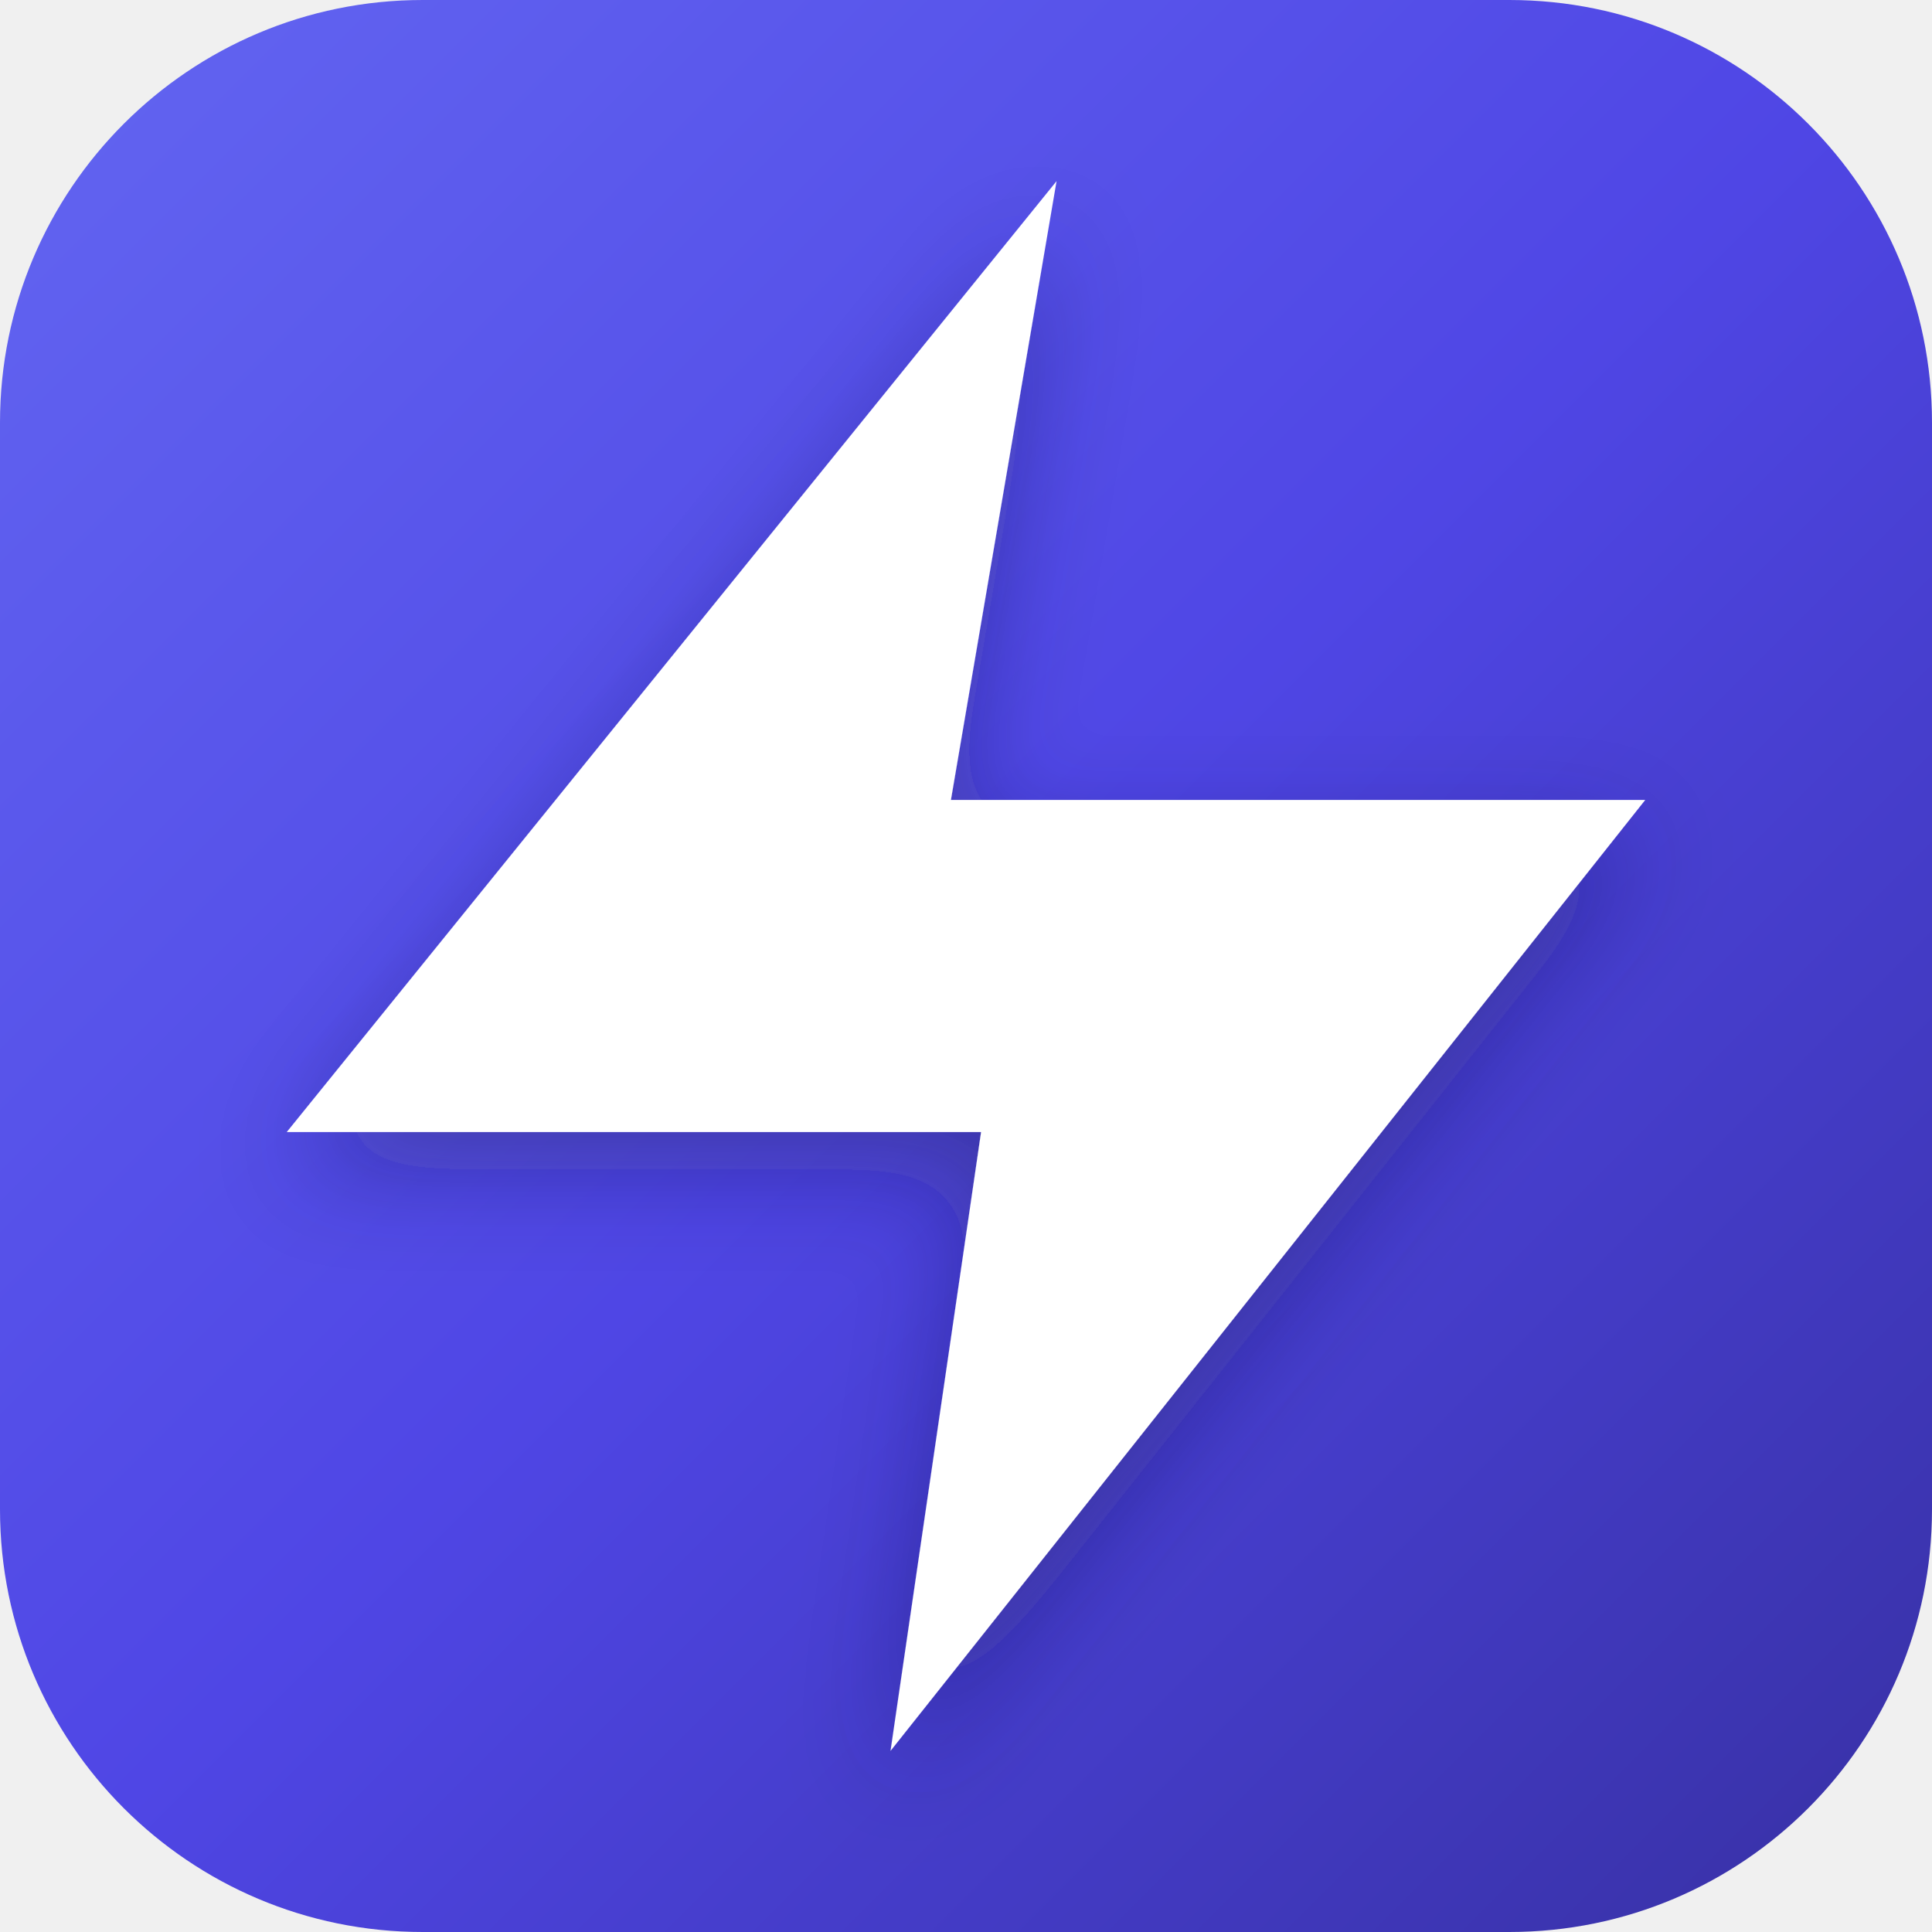
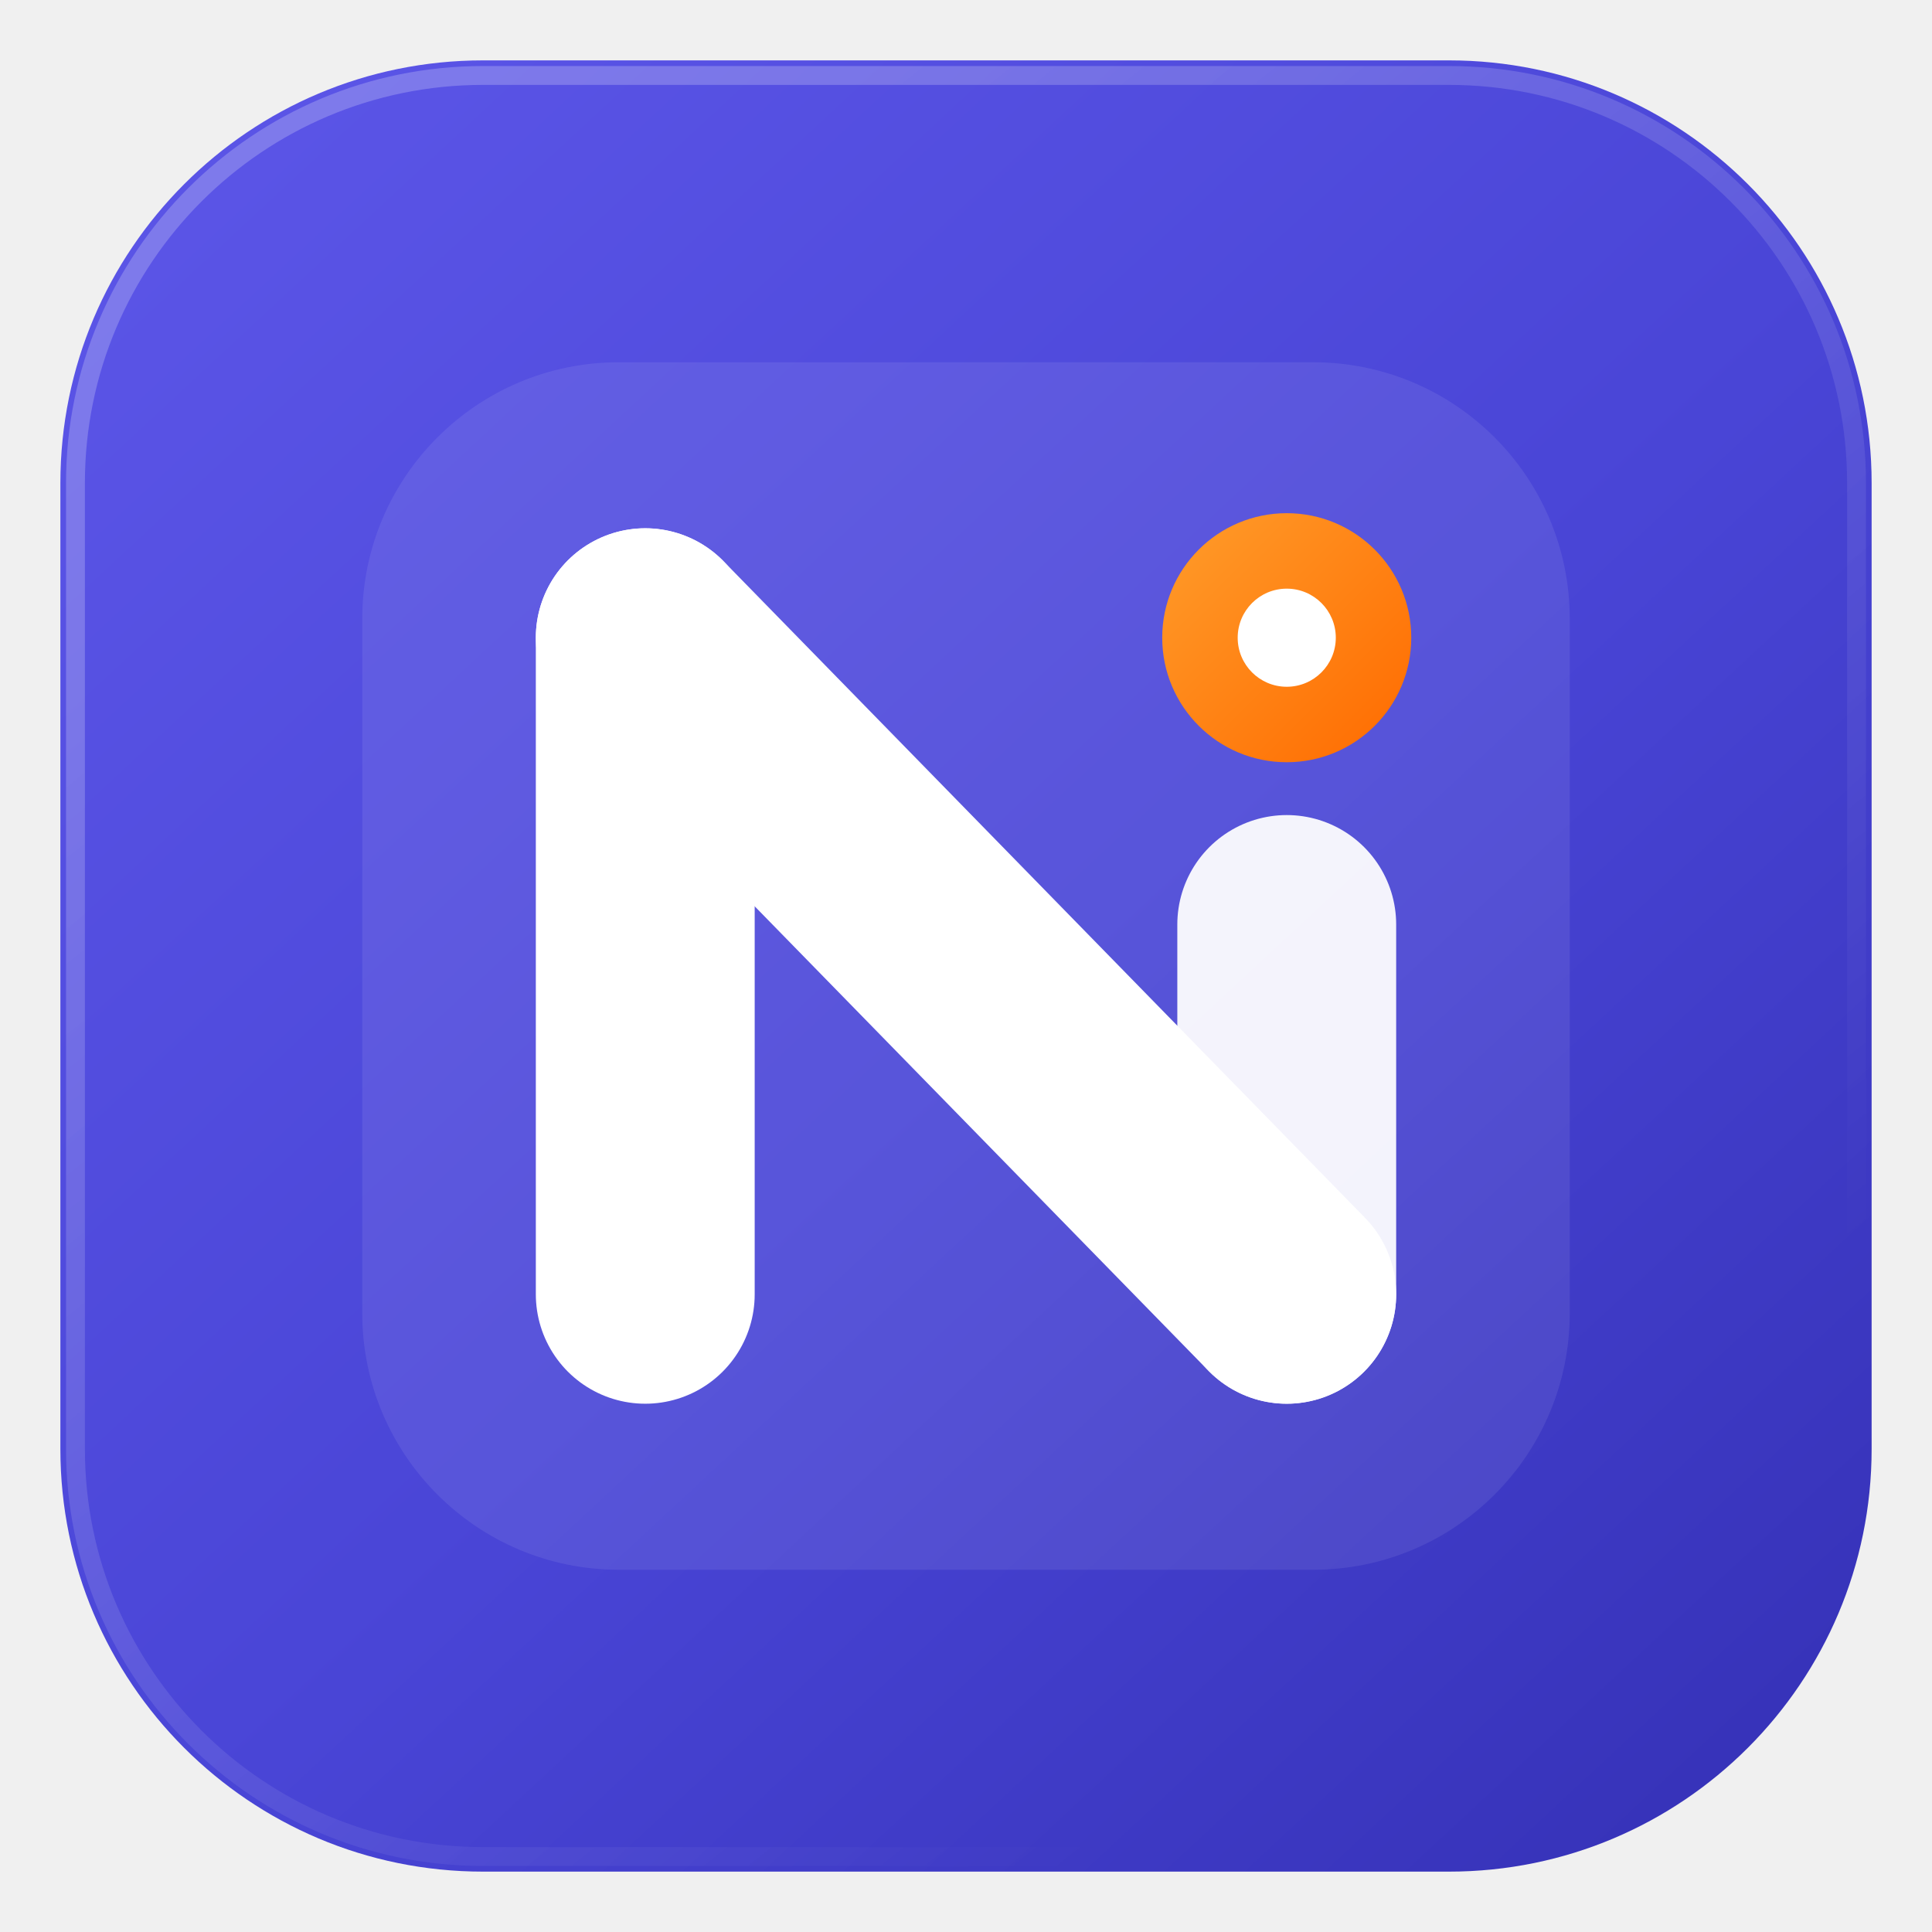
- <svg xmlns="http://www.w3.org/2000/svg" viewBox="0 0 512 512" width="512" height="512">
+ <svg xmlns="http://www.w3.org/2000/svg" viewBox="0 0 512 512" fill="none">
  <defs>
-     <linearGradient id="nexaGrad" x1="0%" y1="0%" x2="100%" y2="100%">
-       <stop offset="0%" stop-color="#6366f1" />
-       <stop offset="50%" stop-color="#4f46e5" />
-       <stop offset="100%" stop-color="#3730a3" />
+     <linearGradient id="nexa-bg" x1="48" y1="32" x2="464" y2="480" gradientUnits="userSpaceOnUse">
+       <stop offset="0%" stop-color="#5B55E7" />
+       <stop offset="55%" stop-color="#4945D6" />
+       <stop offset="100%" stop-color="#3632B8" />
    </linearGradient>
-     <filter id="glow" x="-20%" y="-20%" width="140%" height="140%">
-       <feDropShadow dx="0" dy="10" stdDeviation="14" flood-color="#1e1b4b" flood-opacity="0.35" />
-     </filter>
+     <linearGradient id="nexa-glow" x1="128" y1="96" x2="384" y2="416" gradientUnits="userSpaceOnUse">
+       <stop offset="0%" stop-color="#FFFFFF" stop-opacity="0.22" />
+       <stop offset="100%" stop-color="#FFFFFF" stop-opacity="0" />
+     </linearGradient>
+     <linearGradient id="nexa-accent" x1="308" y1="133" x2="374" y2="199" gradientUnits="userSpaceOnUse">
+       <stop offset="0%" stop-color="#FF9E2C" />
+       <stop offset="100%" stop-color="#FF6B00" />
+     </linearGradient>
  </defs>
-   <rect width="512" height="512" rx="112" fill="url(#nexaGrad)" />
-   <path d="M280 48 L76 300 H260 L236 464 L436 212 H252 L280 48 Z" fill="#ffffff" filter="url(#glow)" />
+   <rect x="16" y="16" width="480" height="480" rx="112" fill="url(#nexa-bg)" />
+   <rect x="20" y="20" width="472" height="472" rx="108" stroke="url(#nexa-glow)" stroke-width="5" />
+   <rect x="96" y="96" width="320" height="320" rx="68" fill="#FFFFFF" fill-opacity="0.08" />
+   <line x1="341" y1="245" x2="341" y2="343" stroke="#FFFFFF" stroke-opacity="0.93" stroke-width="58" stroke-linecap="round" />
+   <line x1="171" y1="169" x2="171" y2="343" stroke="#FFFFFF" stroke-width="58" stroke-linecap="round" />
+   <line x1="171" y1="169" x2="341" y2="343" stroke="#FFFFFF" stroke-width="58" stroke-linecap="round" />
+   <circle cx="341" cy="169" r="33" fill="url(#nexa-accent)" />
+   <circle cx="341" cy="169" r="13" fill="#FFFFFF" />
</svg>
